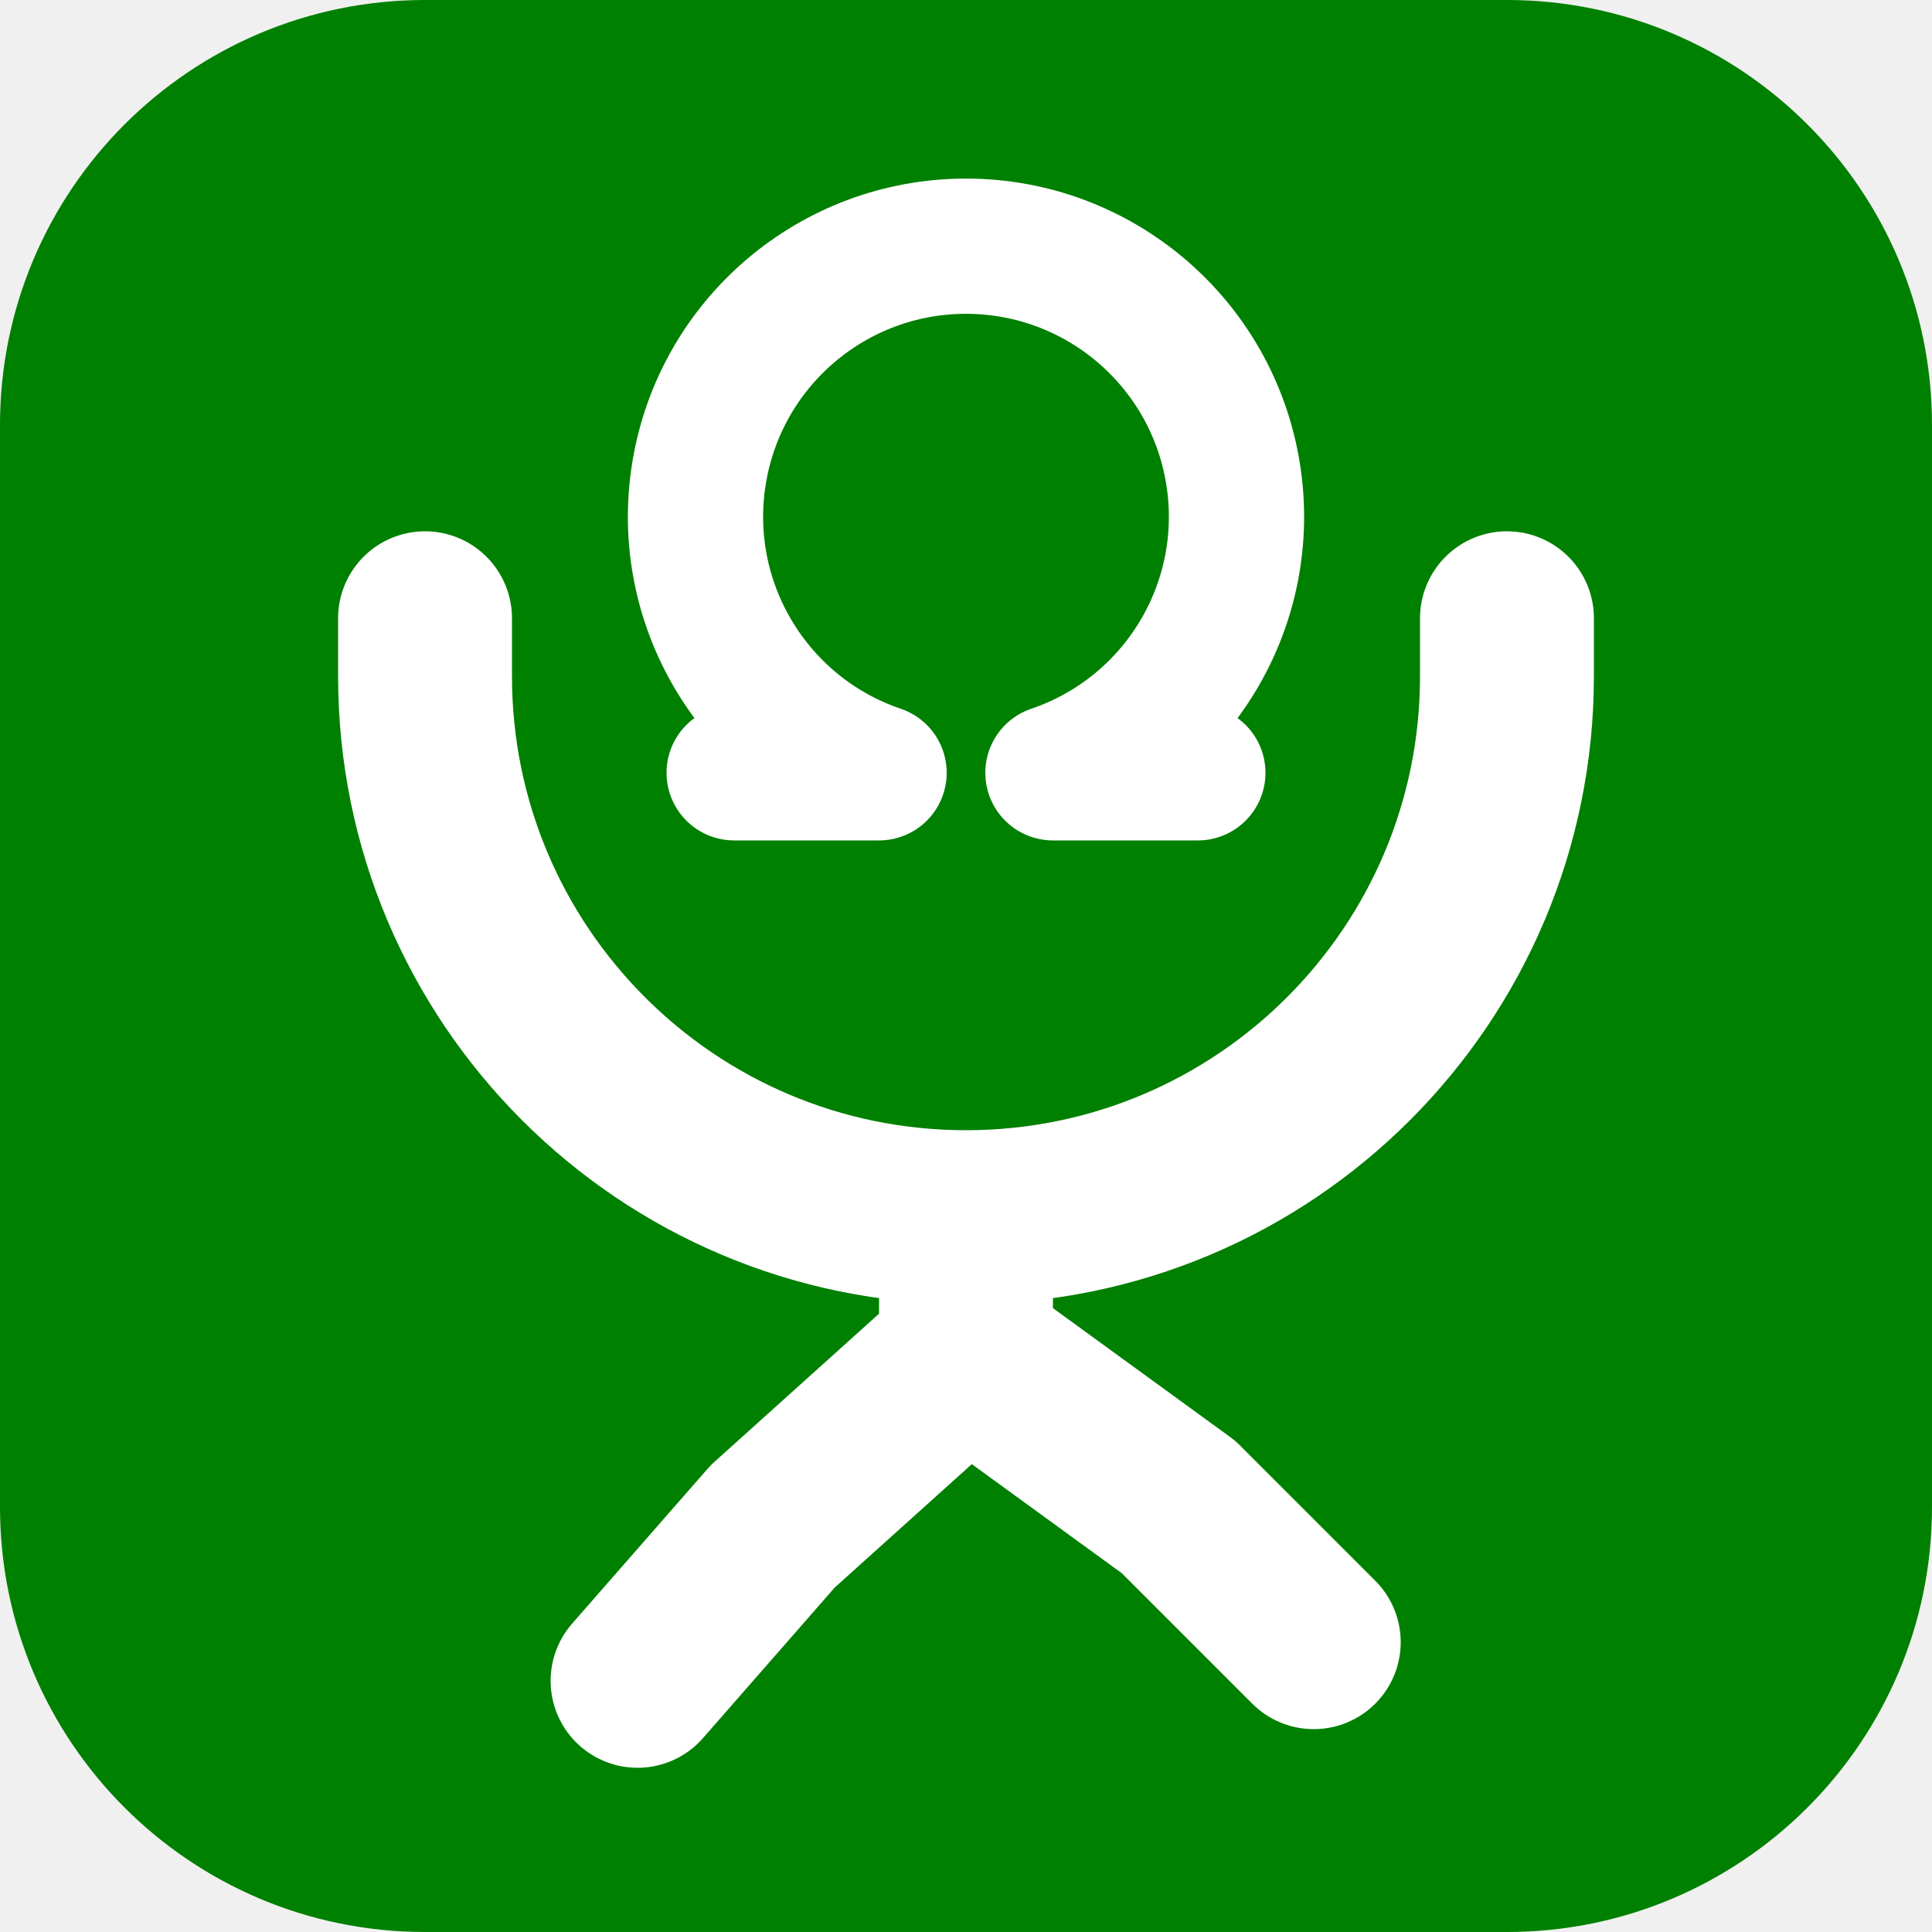
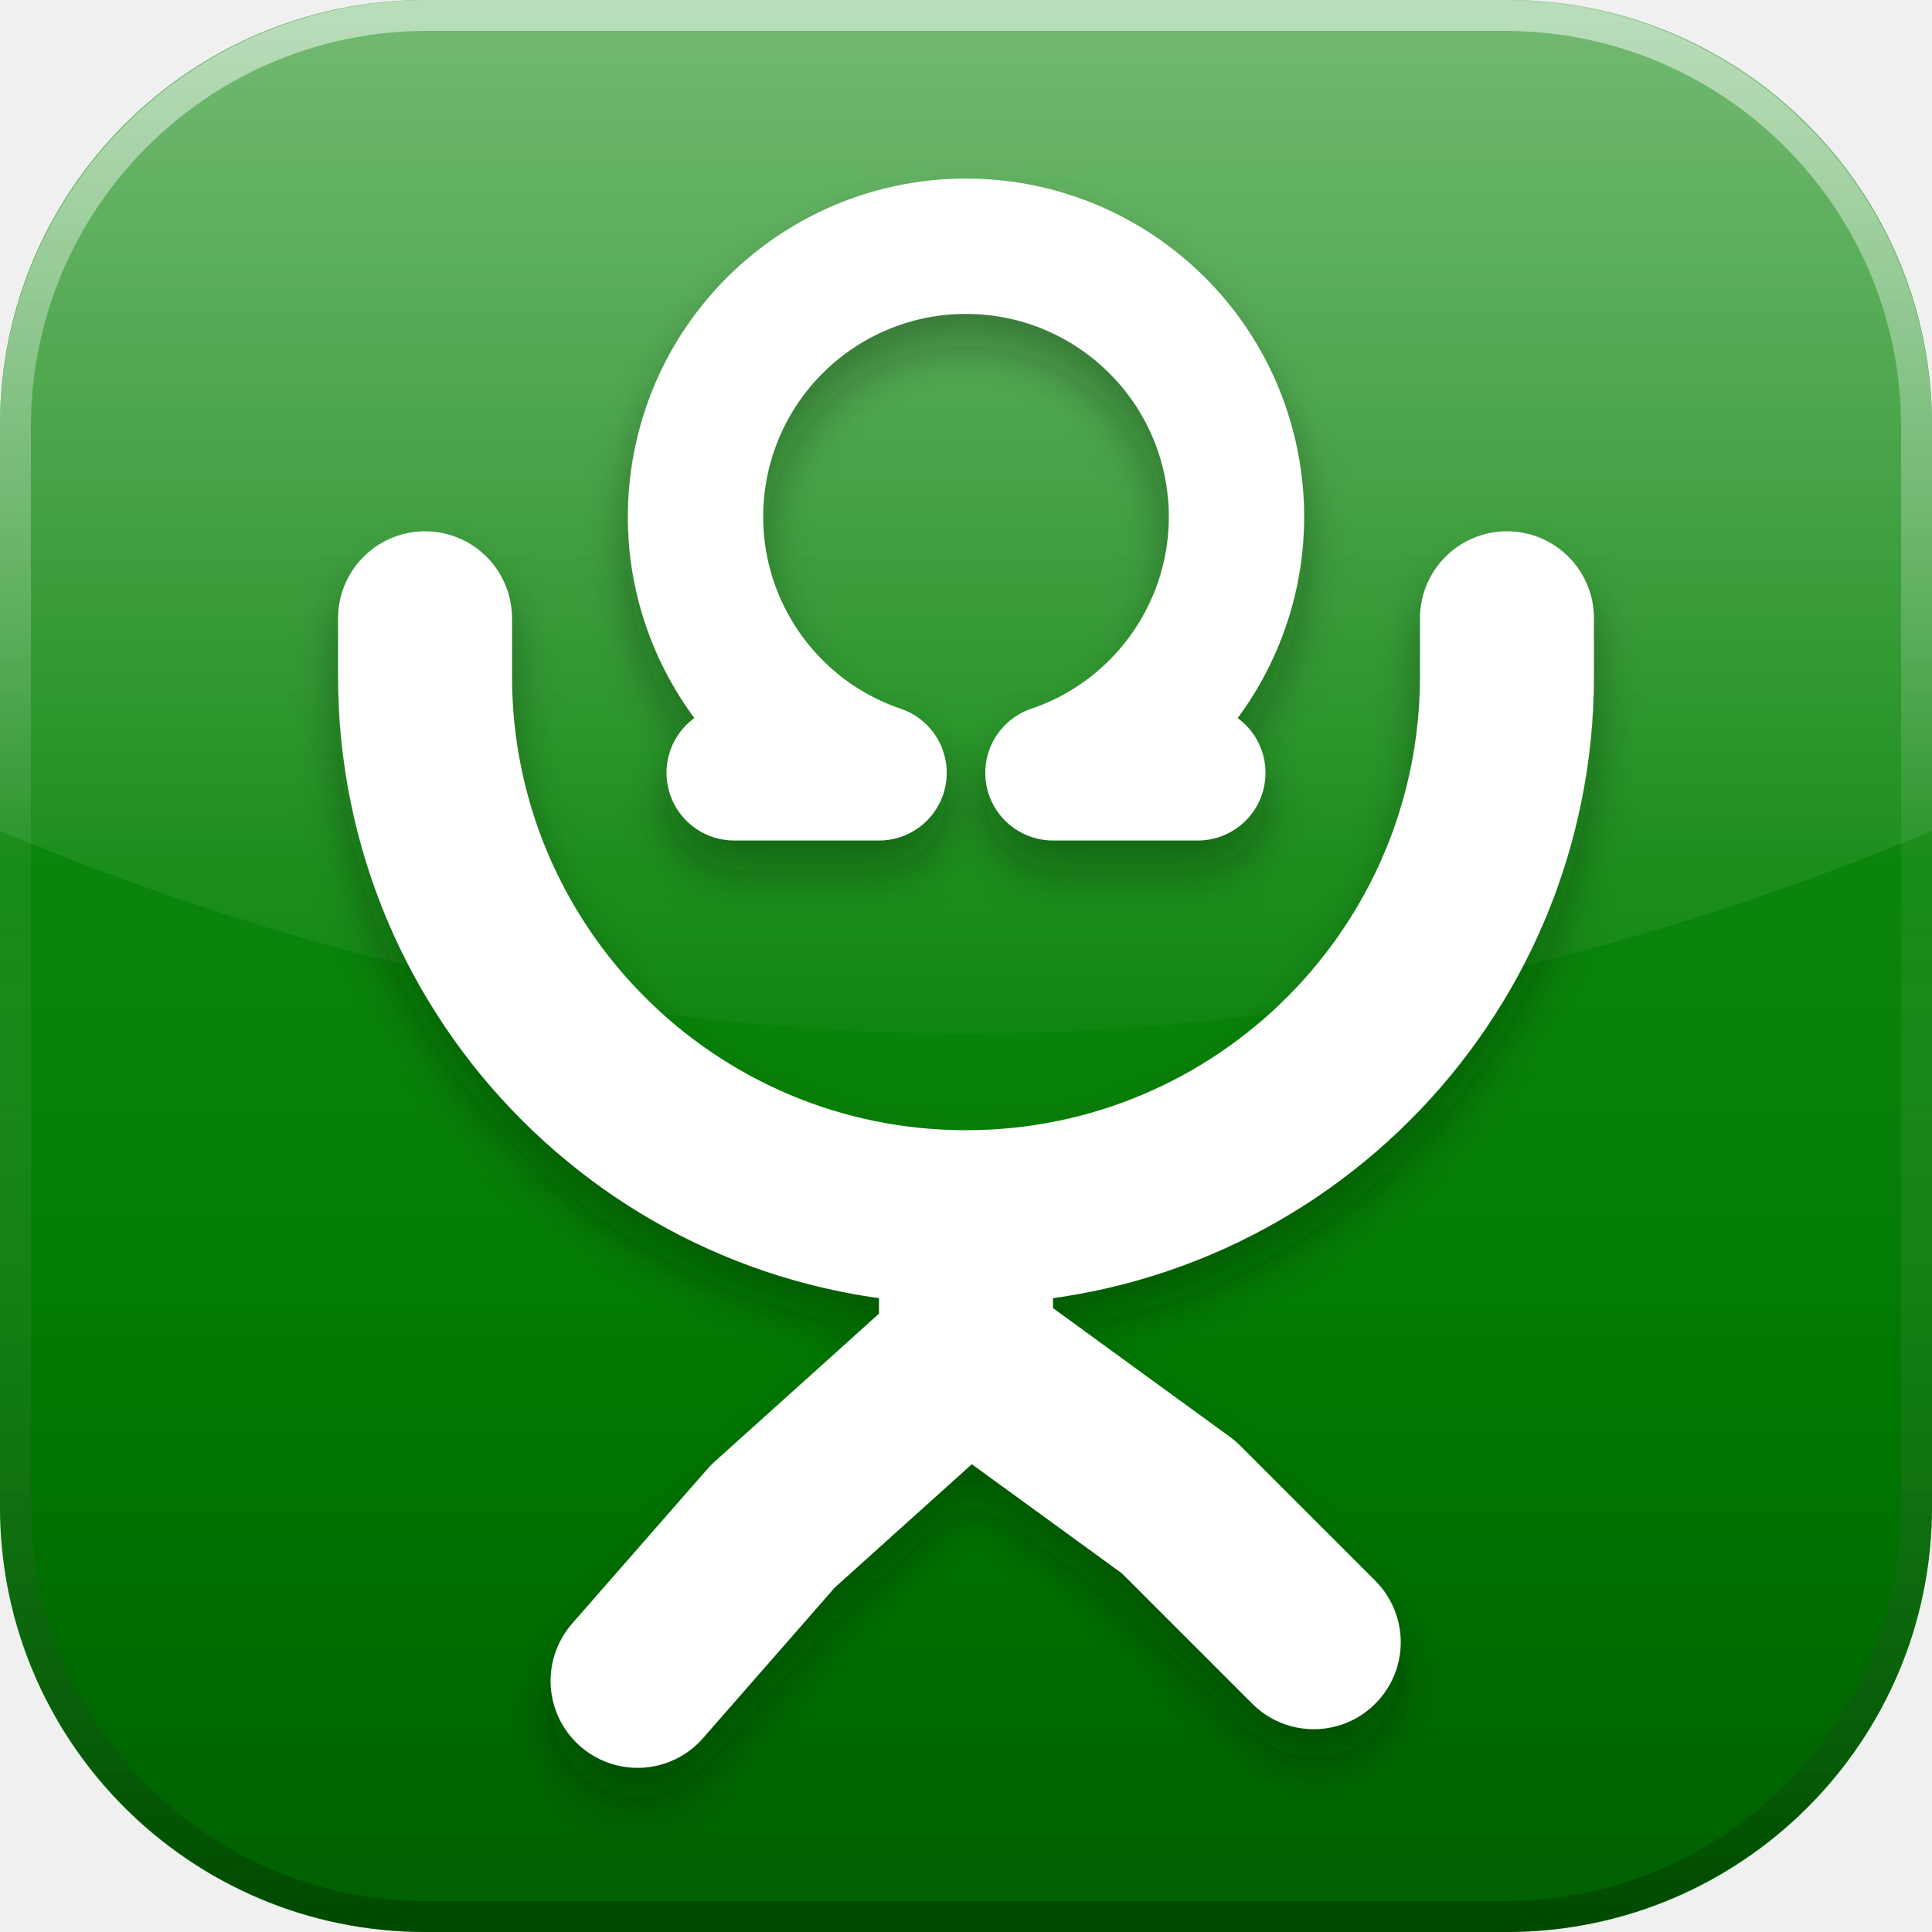
<svg xmlns="http://www.w3.org/2000/svg" viewBox="0 0 100 100">
+   <defs>
+     <linearGradient id="glyphTileShade" x1="0" y1="0" x2="0" y2="1">
+       <stop offset="0" stop-color="#fff" stop-opacity="0.22" />
+       <stop offset="0.45" stop-color="#fff" stop-opacity="0.04" />
+       <stop offset="0.72" stop-color="#000" stop-opacity="0.06" />
+       <stop offset="1" stop-color="#000" stop-opacity="0.26" />
+     </linearGradient>
+     <linearGradient id="glyphGloss" x1="0" y1="0" x2="0" y2="1">
+       <stop offset="0" stop-color="#fff" stop-opacity="0.30" />
+       <stop offset="1" stop-color="#fff" stop-opacity="0.03" />
+     </linearGradient>
+     <linearGradient id="glyphRim" x1="0" y1="0" x2="0" y2="1">
+       <stop offset="0" stop-color="#fff" stop-opacity="0.5" />
+       <stop offset="0.45" stop-color="#fff" stop-opacity="0.05" />
+       <stop offset="1" stop-color="#000" stop-opacity="0.22" />
+     </linearGradient>
+     <filter id="glyphLift" x="-25%" y="-25%" width="150%" height="150%">
+       <feDropShadow dx="0" dy="1.6" stdDeviation="1.2" flood-color="#001a00" flood-opacity="0.34" />
+     </filter>
+   </defs>
  <rect width="100" height="100" rx="22" fill="#008000" />
-   <path d="M38 40h7.5a14 14 0 1 1 9 0h7.5" fill="none" stroke="#fff" stroke-width="7" stroke-linecap="round" stroke-linejoin="round" />
-   <path d="M22 32v3a28 28 0 0 0 56 0v-3M50 63v7M50 70L40 79L33 87M50 70L61 78L68 85" fill="none" stroke="#fff" stroke-width="9" stroke-linecap="round" stroke-linejoin="round" />
+   <rect width="100" height="100" rx="22" fill="url(#glyphTileShade)" />
+   <path d="M0 22A22 22 0 0 1 22 0H78A22 22 0 0 1 100 22V43Q50 64 0 43Z" fill="url(#glyphGloss)" />
+   <g filter="url(#glyphLift)">
+     <path d="M38 40h7.5a14 14 0 1 1 9 0h7.5" fill="none" stroke="#fff" stroke-width="7" stroke-linecap="round" stroke-linejoin="round" />
+     <path d="M22 32v3a28 28 0 0 0 56 0v-3M50 63v7M50 70L40 79L33 87M50 70L61 78L68 85" fill="none" stroke="#fff" stroke-width="9" stroke-linecap="round" stroke-linejoin="round" />
+   </g>
+   <rect x="0.8" y="0.8" width="98.4" height="98.4" rx="21.3" fill="none" stroke="url(#glyphRim)" stroke-width="1.6" />
</svg>
